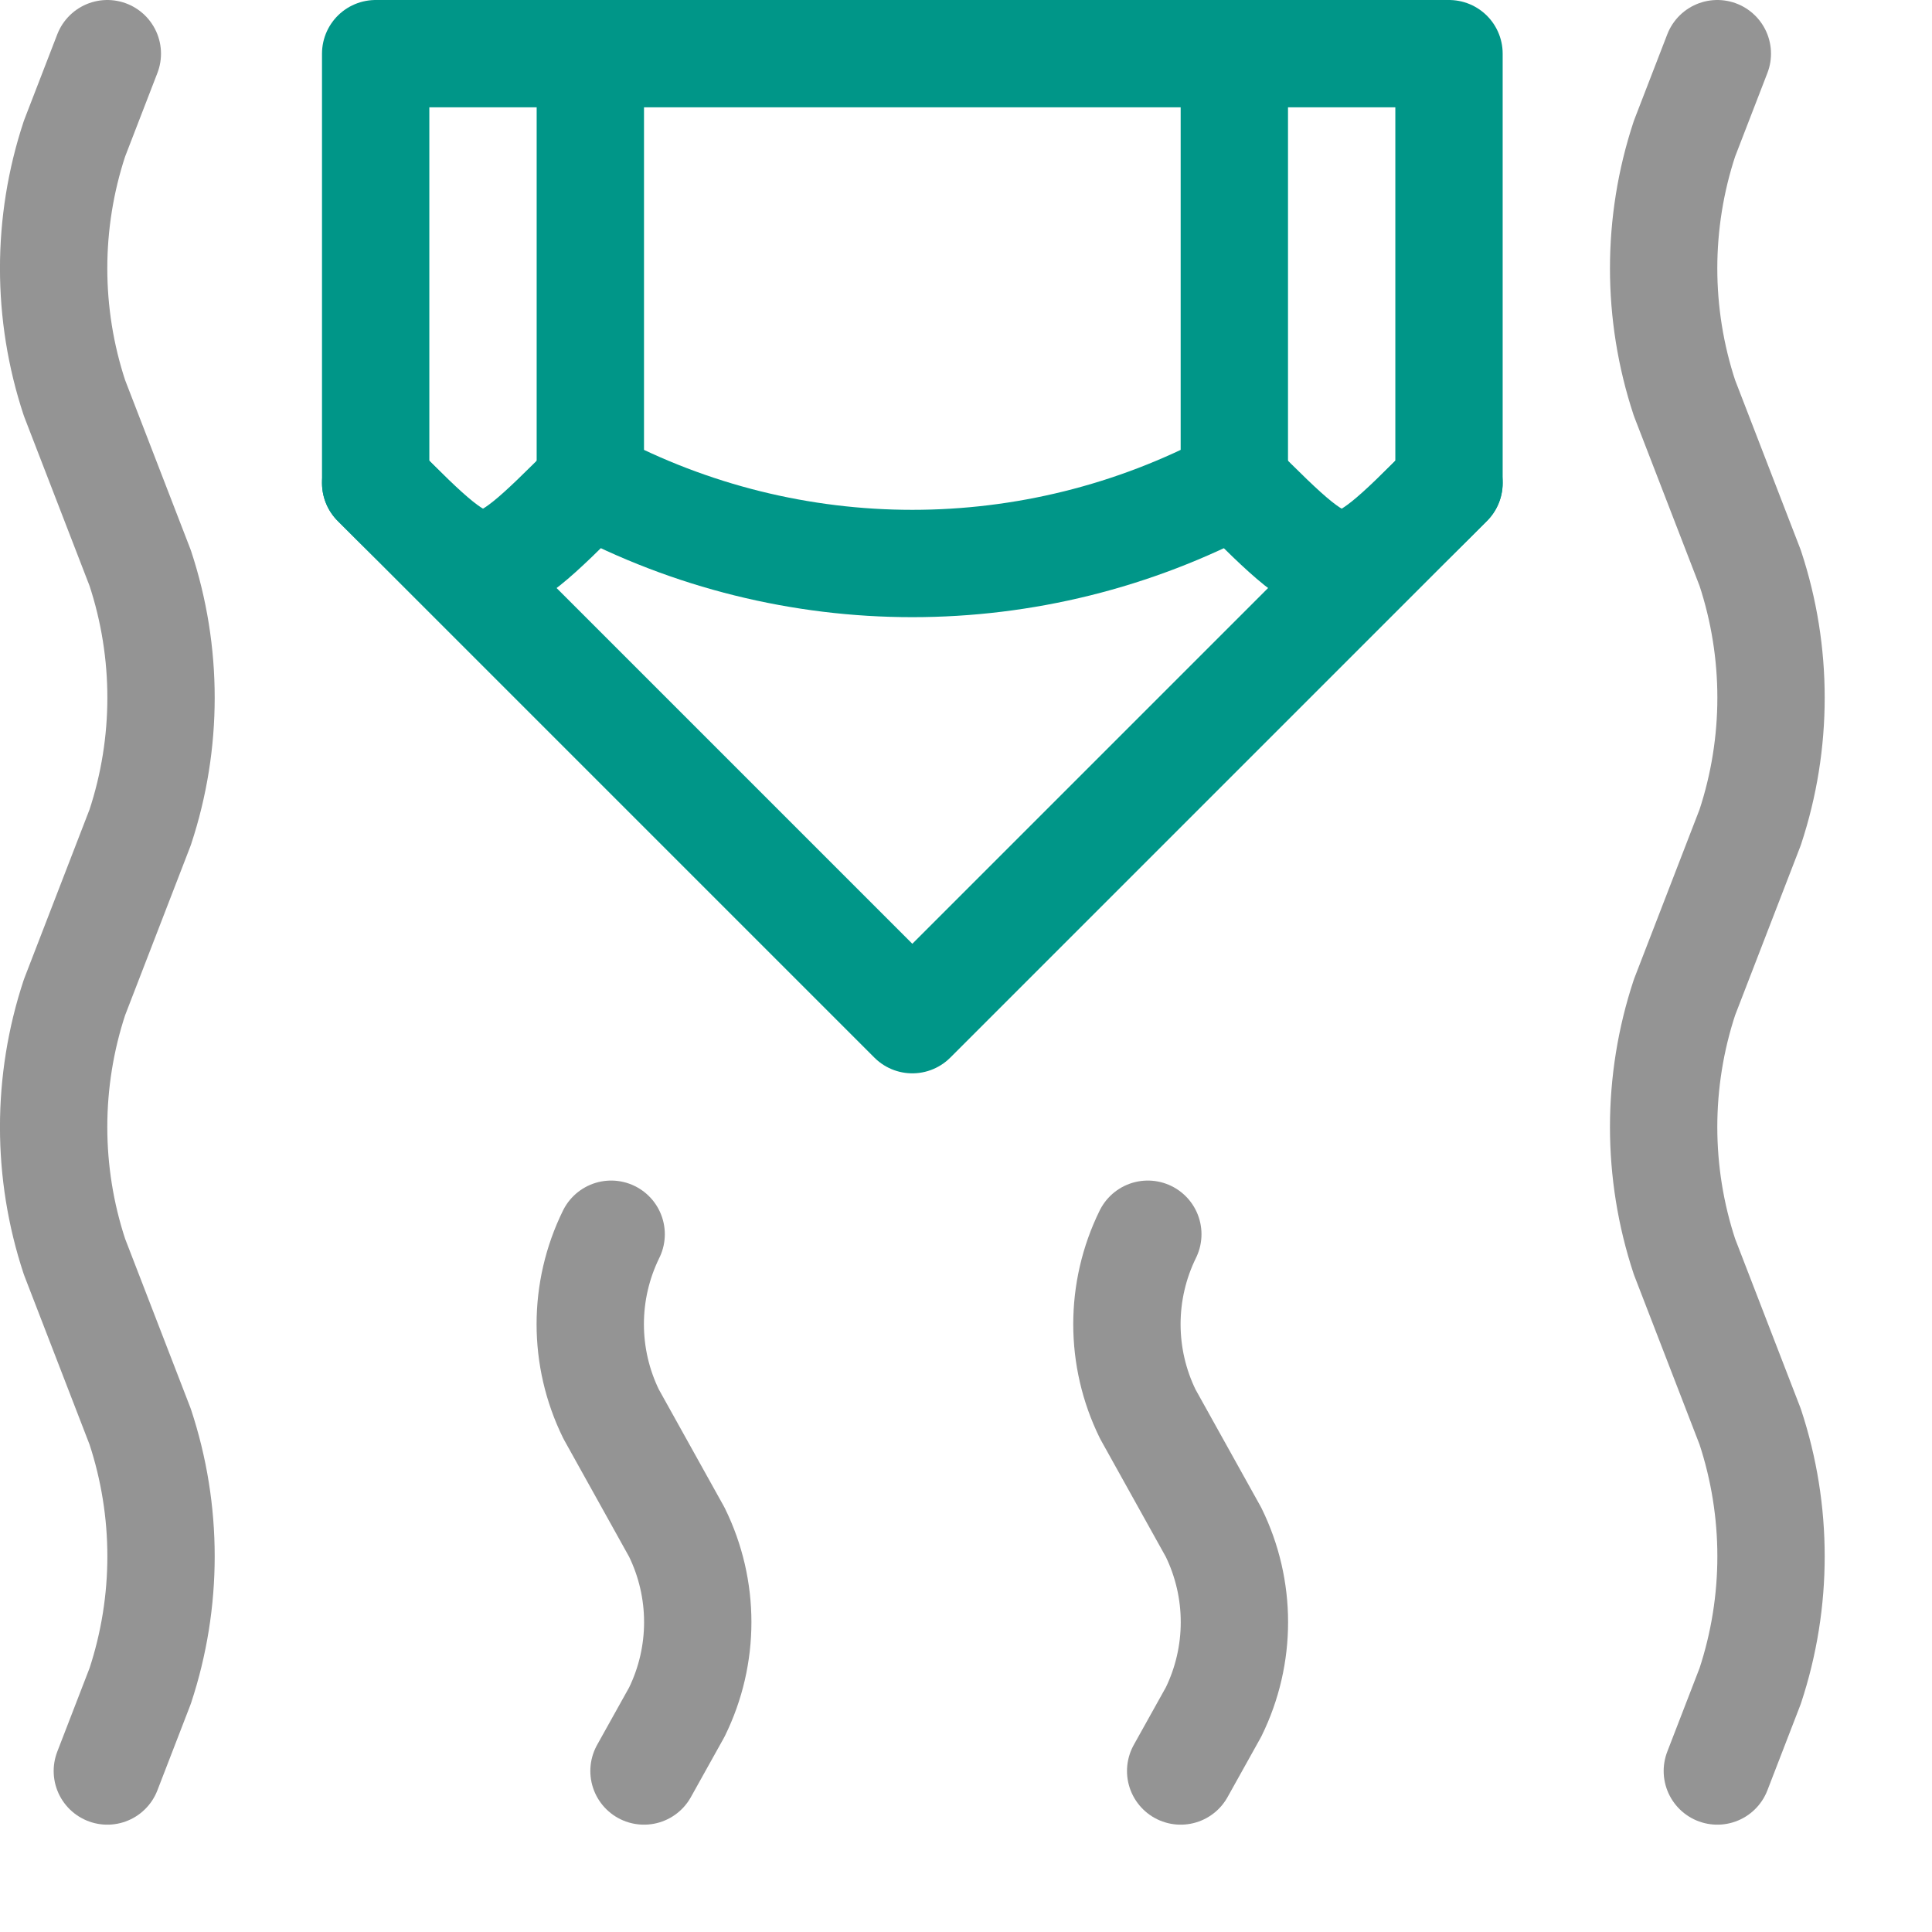
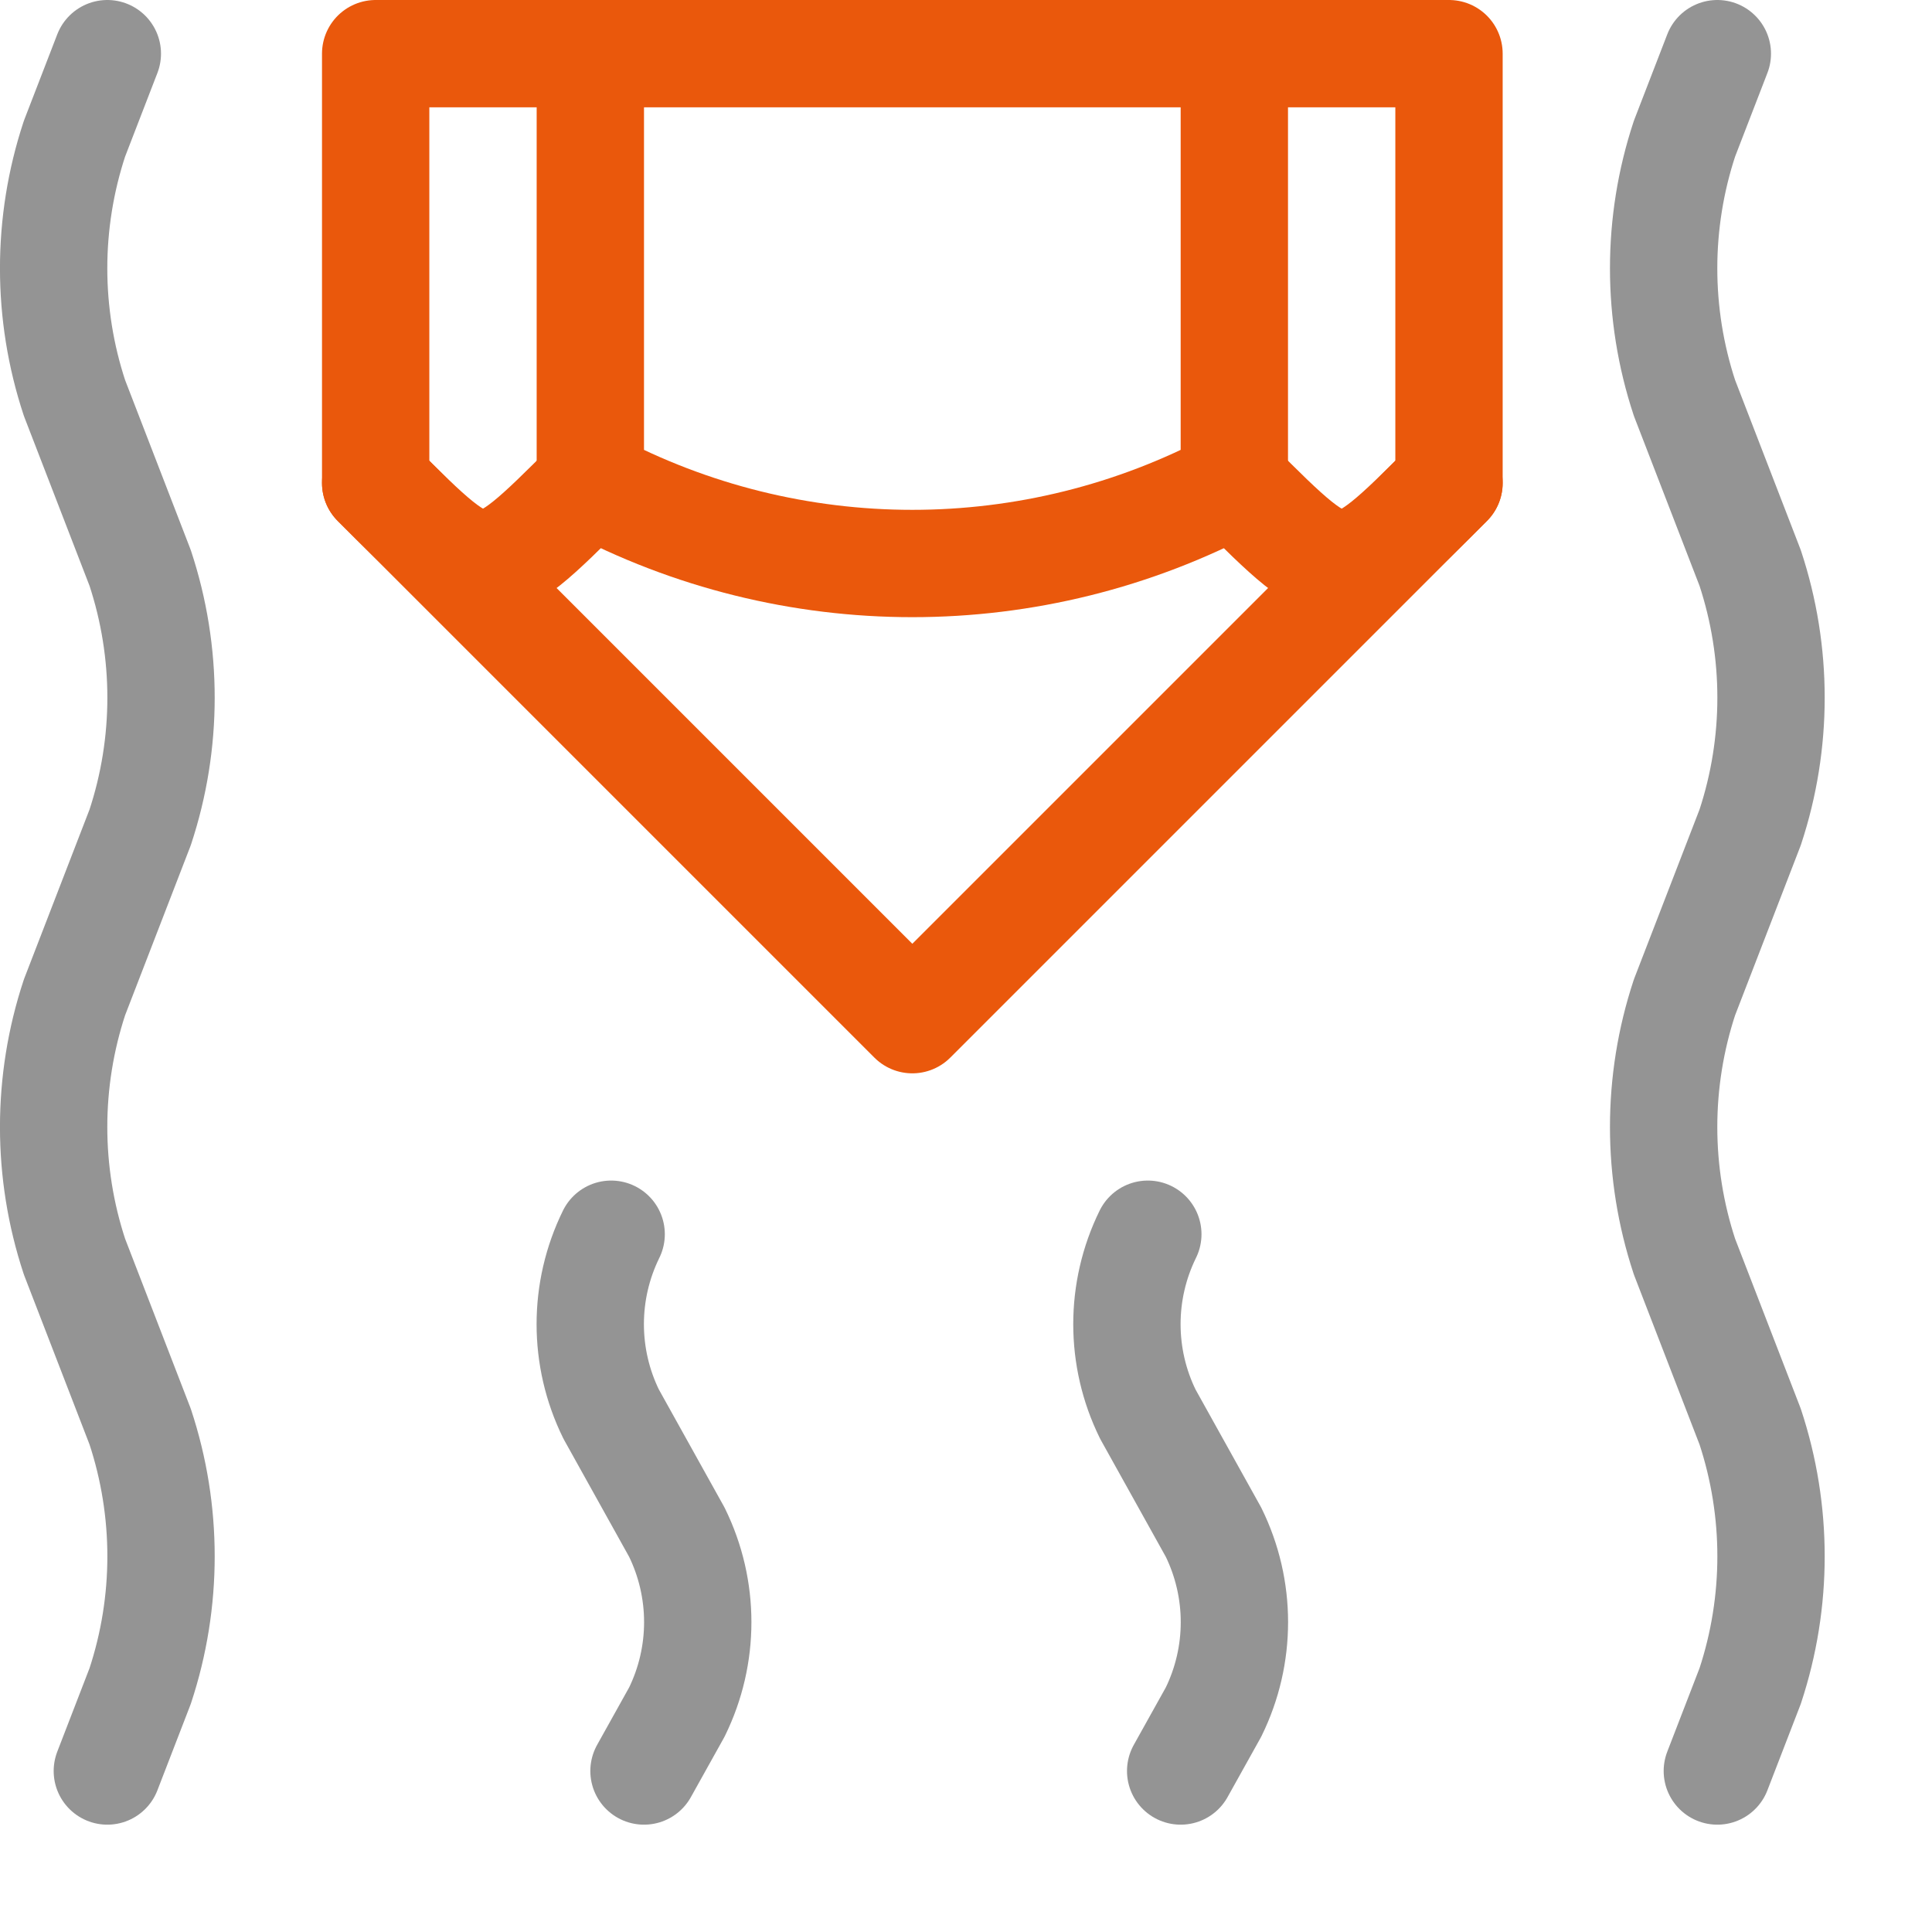
<svg xmlns="http://www.w3.org/2000/svg" width="18" height="18" viewBox="0 0 18 18">
  <path d="M1,16.5l.306-.792a3.853,3.853,0,0,0,0-2.416L.694,11.708a3.853,3.853,0,0,1,0-2.416l.612-1.584a3.853,3.853,0,0,0,0-2.416L.694,3.708a3.853,3.853,0,0,1,0-2.416L1,.5" style="fill:none;stroke:#949494;stroke-linecap:round;stroke-linejoin:round" />
  <path d="M6,16.5l.306-.549a1.9,1.9,0,0,0,0-1.676l-.612-1.1a1.9,1.9,0,0,1,0-1.676" style="fill:none;stroke:#949494;stroke-linecap:round;stroke-linejoin:round" />
  <path d="M11,16.5l.306-.549a1.9,1.9,0,0,0,0-1.676l-.612-1.1a1.9,1.9,0,0,1,0-1.676" style="fill:none;stroke:#949494;stroke-linecap:round;stroke-linejoin:round" />
  <path d="M16,16.5l.306-.792a3.853,3.853,0,0,0,0-2.416l-.612-1.584a3.853,3.853,0,0,1,0-2.416l.612-1.584a3.853,3.853,0,0,0,0-2.416l-.612-1.584a3.853,3.853,0,0,1,0-2.416L16,.5" style="fill:none;stroke:#949494;stroke-linecap:round;stroke-linejoin:round" />
-   <path d="M5.5,4.5c-1,1-1,1-2,0" style="fill:none;stroke:#009688;stroke-linecap:round;stroke-linejoin:round" />
-   <path d="M13.5,4.5c-1,1-1,1-2,0" style="fill:none;stroke:#009688;stroke-linecap:round;stroke-linejoin:round" />
-   <path d="M11.5.5v4a6.375,6.375,0,0,1-6,0V.5" style="fill:none;stroke:#009688;stroke-linecap:round;stroke-linejoin:round" />
-   <polygon points="3.5 0.5 13.5 0.5 13.5 4.5 8.5 9.5 3.5 4.5 3.5 0.5" style="fill:none;stroke:#009688;stroke-linecap:round;stroke-linejoin:round" />
+   <path d="M5.5,4.5c-1,1-1,1-2,0" style="fill:none;stroke:#EA580C;stroke-linecap:round;stroke-linejoin:round" />
+   <path d="M13.5,4.5c-1,1-1,1-2,0" style="fill:none;stroke:#EA580C;stroke-linecap:round;stroke-linejoin:round" />
+   <path d="M11.5.5v4a6.375,6.375,0,0,1-6,0V.5" style="fill:none;stroke:#EA580C;stroke-linecap:round;stroke-linejoin:round" />
+   <polygon points="3.5 0.5 13.5 0.5 13.5 4.5 8.5 9.5 3.5 4.5 3.5 0.5" style="fill:none;stroke:#EA580C;stroke-linecap:round;stroke-linejoin:round" />
</svg>
